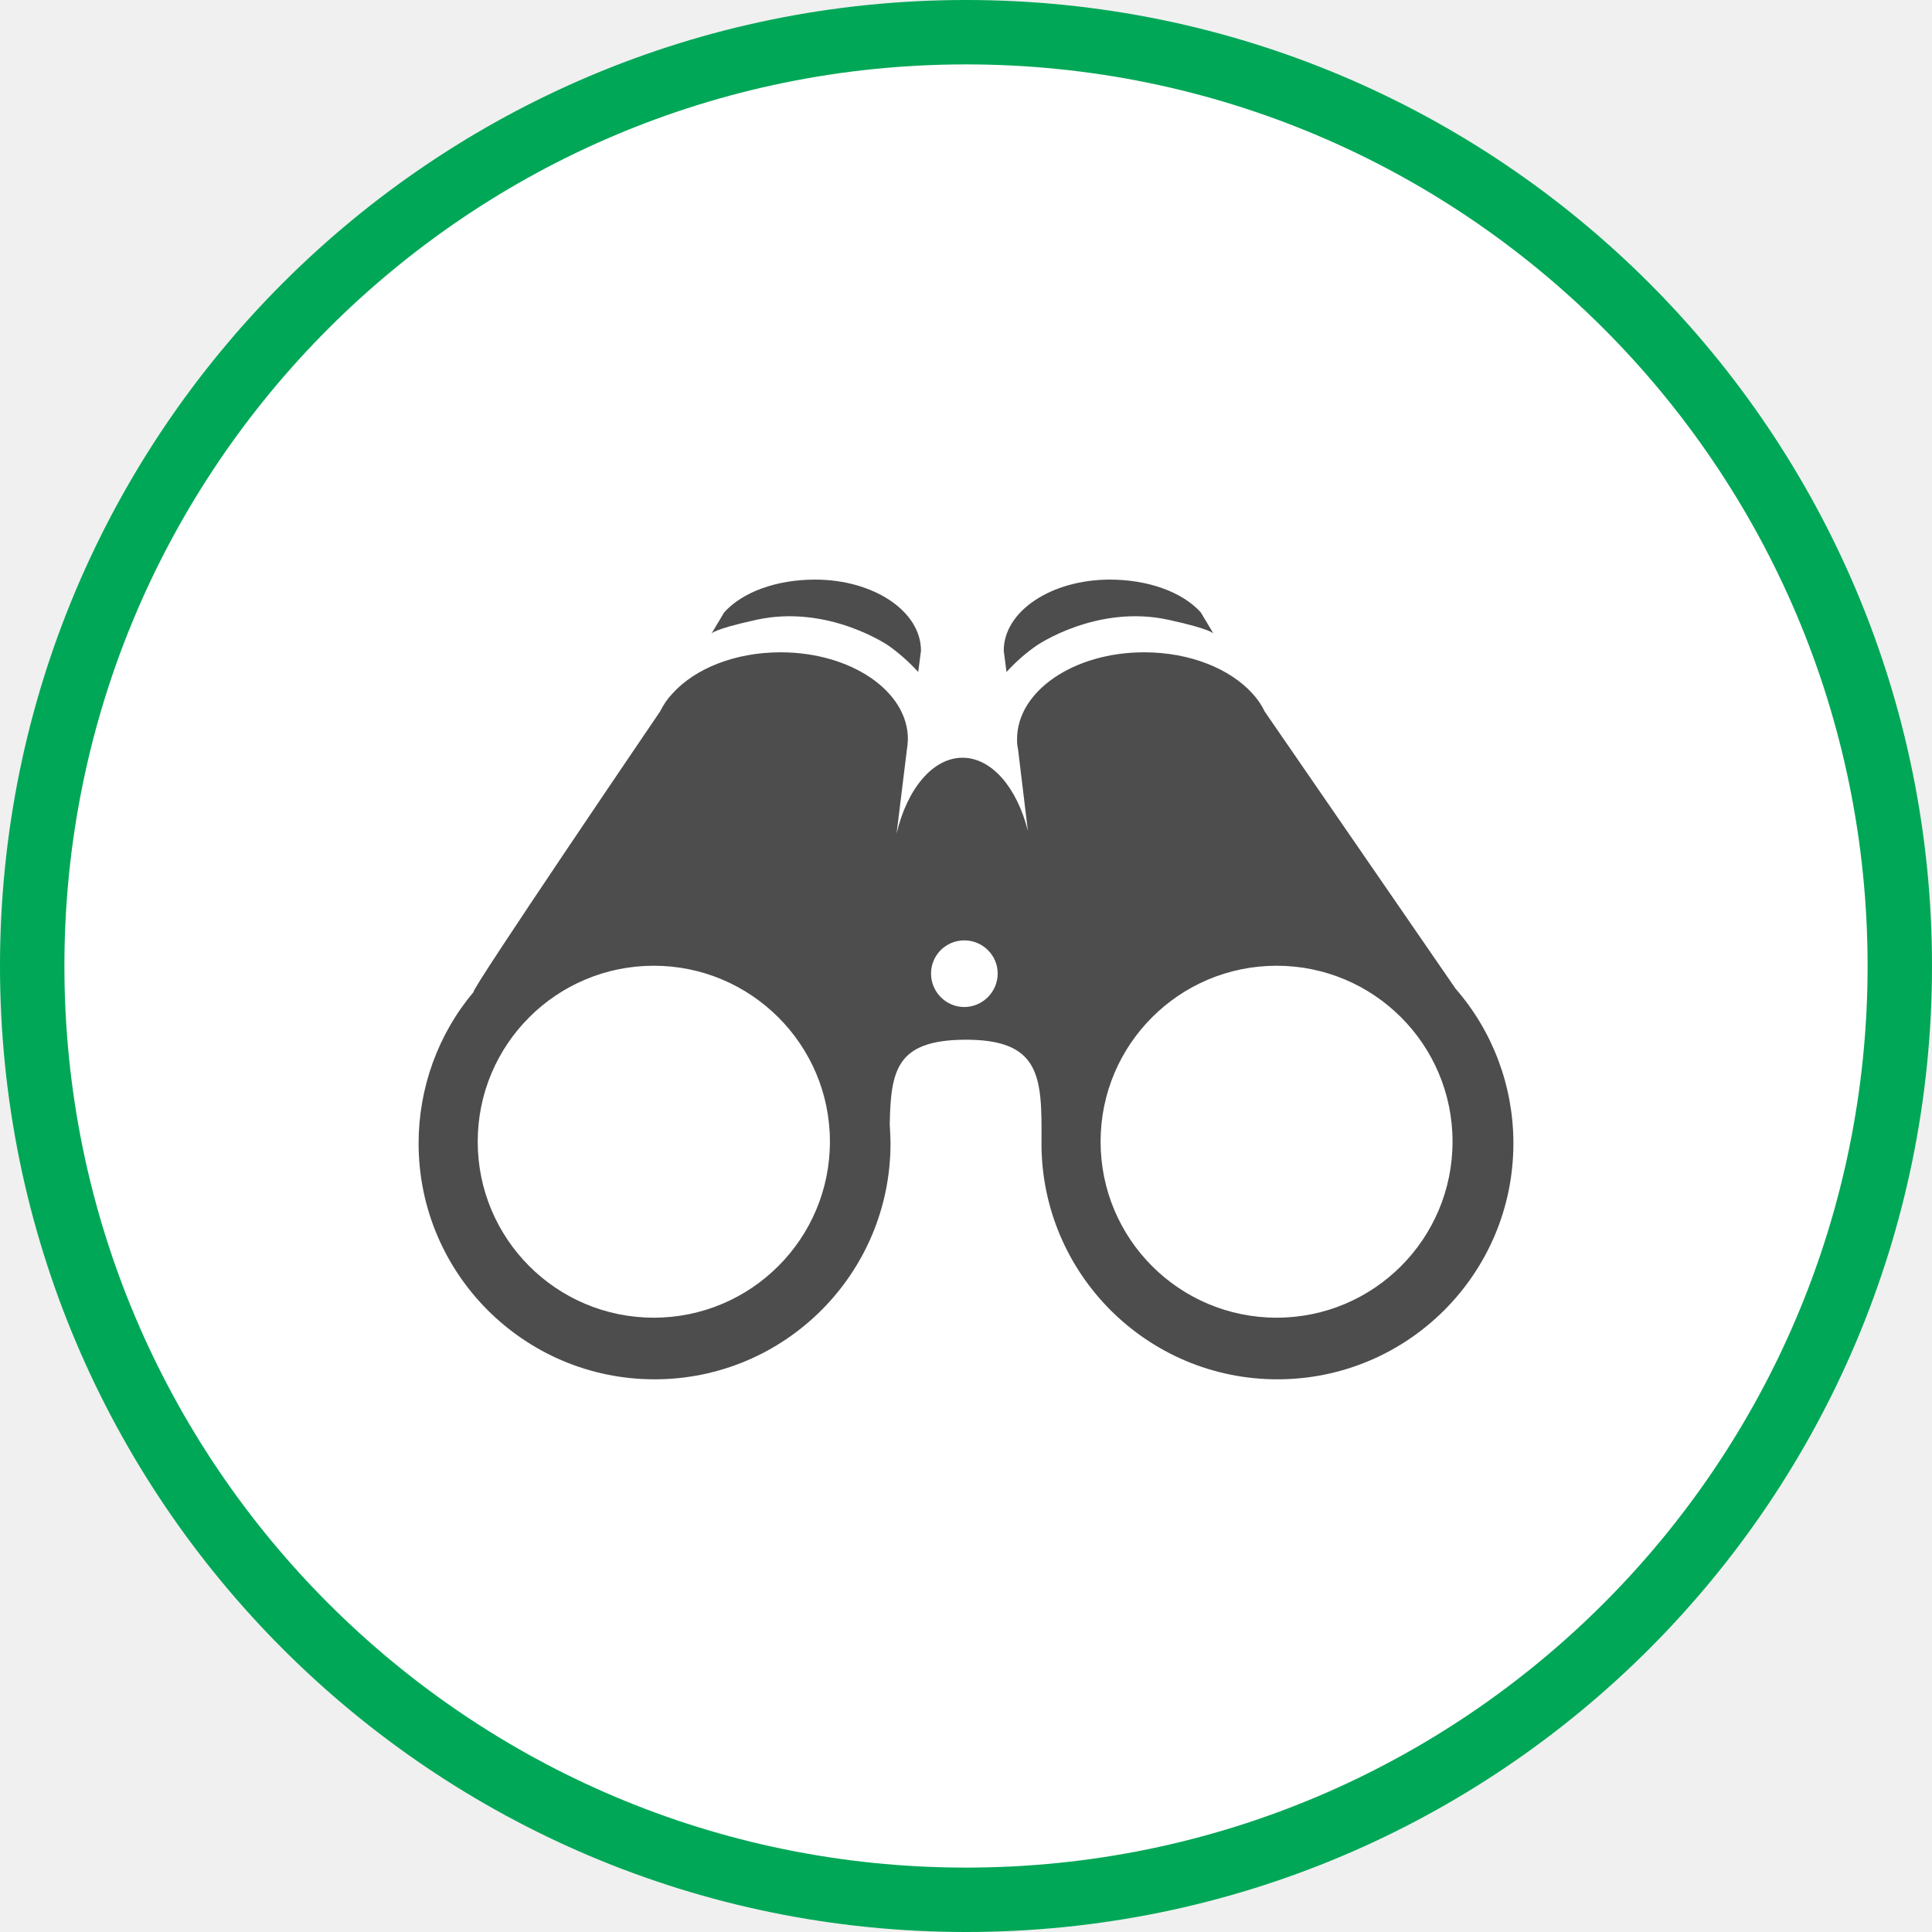
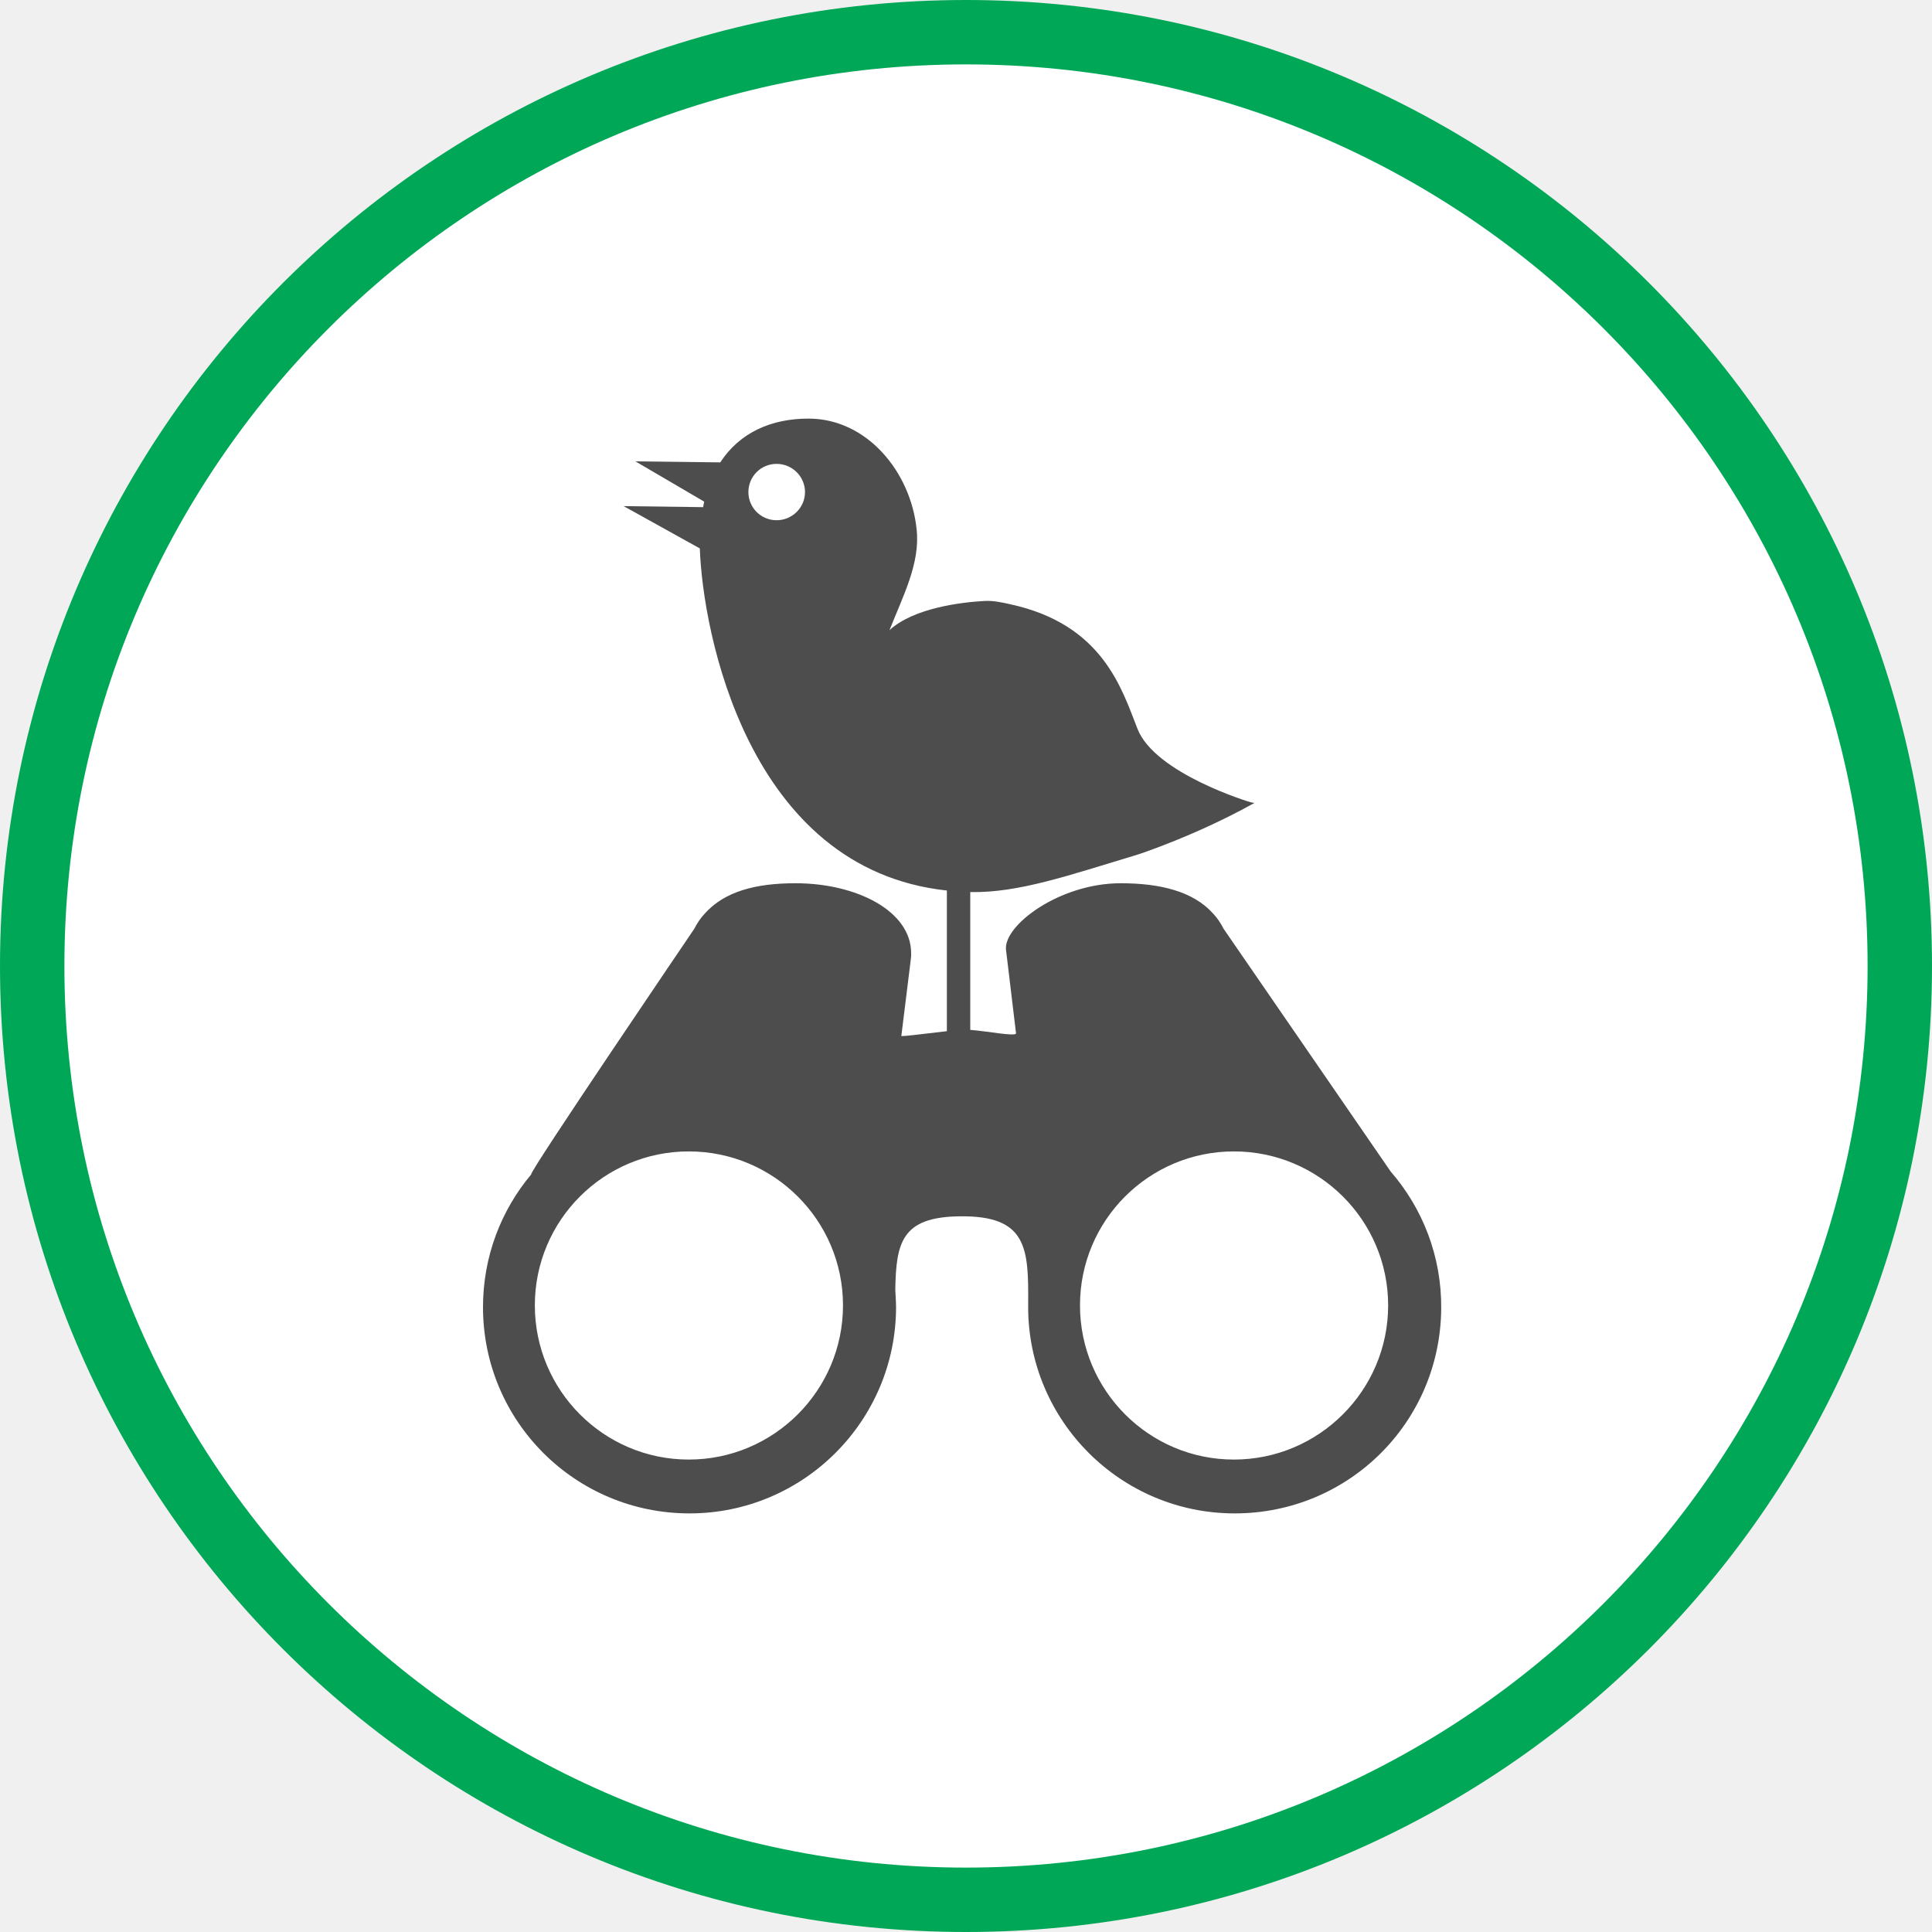
<svg xmlns="http://www.w3.org/2000/svg" width="30px" height="30px" version="1.1" id="svg8">
  <defs id="defs2" />
  <circle style="color:#000000;clip-rule:nonzero;display:inline;overflow:visible;visibility:visible;opacity:1;isolation:auto;mix-blend-mode:normal;color-interpolation:sRGB;color-interpolation-filters:linearRGB;solid-color:#000000;solid-opacity:1;vector-effect:none;fill:#ffffff;fill-opacity:1;fill-rule:evenodd;stroke:#00a757;stroke-width:1;stroke-linecap:butt;stroke-linejoin:miter;stroke-miterlimit:4;stroke-dasharray:none;stroke-dashoffset:0;stroke-opacity:1;marker:none;color-rendering:auto;image-rendering:auto;shape-rendering:auto;text-rendering:auto;enable-background:accumulate" id="path815" cx="15" cy="15" r="14.5" />
-   <g transform="translate(6.5,9.0)">
-     <path fill-rule="nonzero" fill="rgb(30%,30%,30%)" fill-opacity="1" d="M 5.242 0.625 C 4.566 0.773 4.547 0.84 4.547 0.84 L 4.746 0.508 C 5.035 0.188 5.566 0 6.156 0 C 7.062 0 7.801 0.488 7.801 1.105 L 7.758 1.434 C 7.617 1.281 7.461 1.141 7.293 1.023 C 7.293 1.023 6.355 0.379 5.242 0.625 Z M 11.648 0.625 C 12.324 0.773 12.344 0.84 12.344 0.84 L 12.145 0.508 C 11.855 0.188 11.32 0 10.734 0 C 9.828 0 9.086 0.488 9.086 1.105 L 9.129 1.434 C 9.27 1.281 9.426 1.141 9.598 1.023 C 9.598 1.023 10.531 0.379 11.648 0.625 Z M 17 8.754 C 17 10.777 15.359 12.418 13.336 12.418 C 11.312 12.418 9.672 10.777 9.672 8.754 C 9.672 8.742 9.672 8.727 9.672 8.715 C 9.672 8.727 9.672 8.734 9.672 8.746 C 9.672 8.746 9.676 8.543 9.672 8.715 C 9.68 7.715 9.66 7.129 8.453 7.145 C 7.426 7.16 7.332 7.617 7.316 8.449 C 7.312 8.398 7.328 8.652 7.328 8.754 C 7.328 10.777 5.688 12.418 3.664 12.418 C 1.641 12.418 0 10.777 0 8.754 C 0 7.895 0.301 7.059 0.855 6.402 C 0.773 6.426 3.75 2.047 3.75 2.047 C 3.801 1.945 3.863 1.852 3.941 1.77 C 4.289 1.383 4.91 1.129 5.621 1.129 C 6.711 1.129 7.598 1.73 7.598 2.477 C 7.598 2.496 7.594 2.512 7.594 2.531 C 7.594 2.57 7.586 2.605 7.582 2.641 L 7.422 3.945 C 7.582 3.258 7.98 2.766 8.445 2.766 C 8.902 2.766 9.293 3.234 9.461 3.902 L 9.309 2.641 C 9.301 2.605 9.297 2.57 9.293 2.531 C 9.293 2.512 9.293 2.496 9.293 2.477 C 9.293 1.73 10.176 1.129 11.266 1.129 C 11.977 1.129 12.598 1.383 12.949 1.77 C 13.023 1.852 13.09 1.945 13.137 2.047 L 16.102 6.352 C 16.684 7.02 17 7.871 17 8.754 Z M 6.387 8.727 C 6.387 7.219 5.16 5.996 3.652 5.996 C 2.141 5.996 0.918 7.219 0.918 8.727 C 0.918 10.238 2.141 11.461 3.652 11.461 C 5.16 11.461 6.387 10.238 6.387 8.727 Z M 16.055 8.727 C 16.055 7.219 14.832 5.996 13.324 5.996 C 11.812 5.996 10.59 7.219 10.59 8.727 C 10.59 10.238 11.812 11.461 13.324 11.461 C 14.832 11.461 16.055 10.238 16.055 8.727 Z M 8.473 5.602 C 8.188 5.602 7.957 5.832 7.957 6.117 C 7.957 6.402 8.188 6.637 8.473 6.637 C 8.758 6.637 8.992 6.402 8.992 6.117 C 8.992 5.832 8.758 5.602 8.473 5.602 Z M 8.473 5.602 " />
+   <g transform="translate(7.5,6.5)">
+     <path fill-rule="nonzero" fill="rgb(30%,30%,30%)" fill-opacity="1" d="M 14.094 11.691 L 11.5 7.922 C 11.457 7.836 11.402 7.754 11.332 7.68 C 11.027 7.344 10.523 7.215 9.902 7.215 C 8.949 7.215 8.082 7.871 8.121 8.246 C 8.121 8.262 8.133 8.332 8.133 8.348 C 8.137 8.379 8.141 8.41 8.145 8.445 L 8.277 9.547 C 8.262 9.598 7.836 9.512 7.566 9.492 L 7.566 7.352 C 8.312 7.367 9.09 7.094 10.156 6.773 C 10.195 6.762 11.09 6.465 11.977 5.969 C 12.023 5.98 11.91 5.953 11.918 5.957 C 11.902 5.953 10.438 5.512 10.164 4.82 C 9.918 4.195 9.625 3.195 8.188 2.883 C 8.051 2.852 7.918 2.824 7.781 2.832 C 7.43 2.852 6.691 2.938 6.312 3.285 C 6.523 2.75 6.789 2.25 6.734 1.727 C 6.645 0.828 5.961 0 5.055 0 C 4.477 0 3.988 0.215 3.684 0.68 L 2.367 0.664 L 3.434 1.289 C 3.43 1.316 3.422 1.348 3.418 1.375 L 2.184 1.359 L 3.367 2.016 C 3.41 3.297 4.105 6.996 7.203 7.328 L 7.203 9.512 C 6.918 9.543 6.516 9.598 6.496 9.586 L 6.637 8.445 C 6.641 8.41 6.645 8.379 6.648 8.348 C 6.648 8.332 6.648 8.316 6.648 8.301 C 6.648 7.648 5.805 7.215 4.852 7.215 C 4.23 7.215 3.754 7.344 3.449 7.68 C 3.379 7.754 3.324 7.836 3.281 7.922 C 3.281 7.922 0.676 11.758 0.75 11.734 C 0.281 12.293 0 13.012 0 13.797 C 0 15.57 1.434 17 3.207 17 C 4.977 17 6.414 15.562 6.414 13.793 C 6.414 13.703 6.398 13.48 6.402 13.527 C 6.414 12.797 6.5 12.398 7.398 12.387 C 8.453 12.371 8.473 12.883 8.465 13.758 C 8.469 13.609 8.465 13.785 8.465 13.785 C 8.465 13.777 8.465 13.77 8.465 13.758 C 8.465 13.77 8.465 13.781 8.465 13.793 C 8.465 15.562 9.902 17 11.672 17 C 13.438 17 14.863 15.59 14.879 13.824 C 14.887 13.008 14.59 12.262 14.094 11.691 Z M 4.559 1.578 C 4.316 1.578 4.121 1.383 4.121 1.141 C 4.121 0.898 4.316 0.703 4.559 0.703 C 4.801 0.703 5 0.898 5 1.141 C 5 1.383 4.801 1.578 4.559 1.578 Z M 3.195 16.164 C 1.875 16.164 0.805 15.09 0.805 13.77 C 0.805 12.449 1.875 11.379 3.195 11.379 C 4.516 11.379 5.59 12.449 5.59 13.77 C 5.59 15.09 4.516 16.164 3.195 16.164 Z M 11.66 16.164 C 10.34 16.164 9.27 15.09 9.27 13.77 C 9.27 12.449 10.34 11.379 11.66 11.379 C 12.98 11.379 14.055 12.449 14.055 13.77 C 14.055 15.09 12.98 16.164 11.66 16.164 Z M 11.66 16.164 " />
  </g>
</svg>
